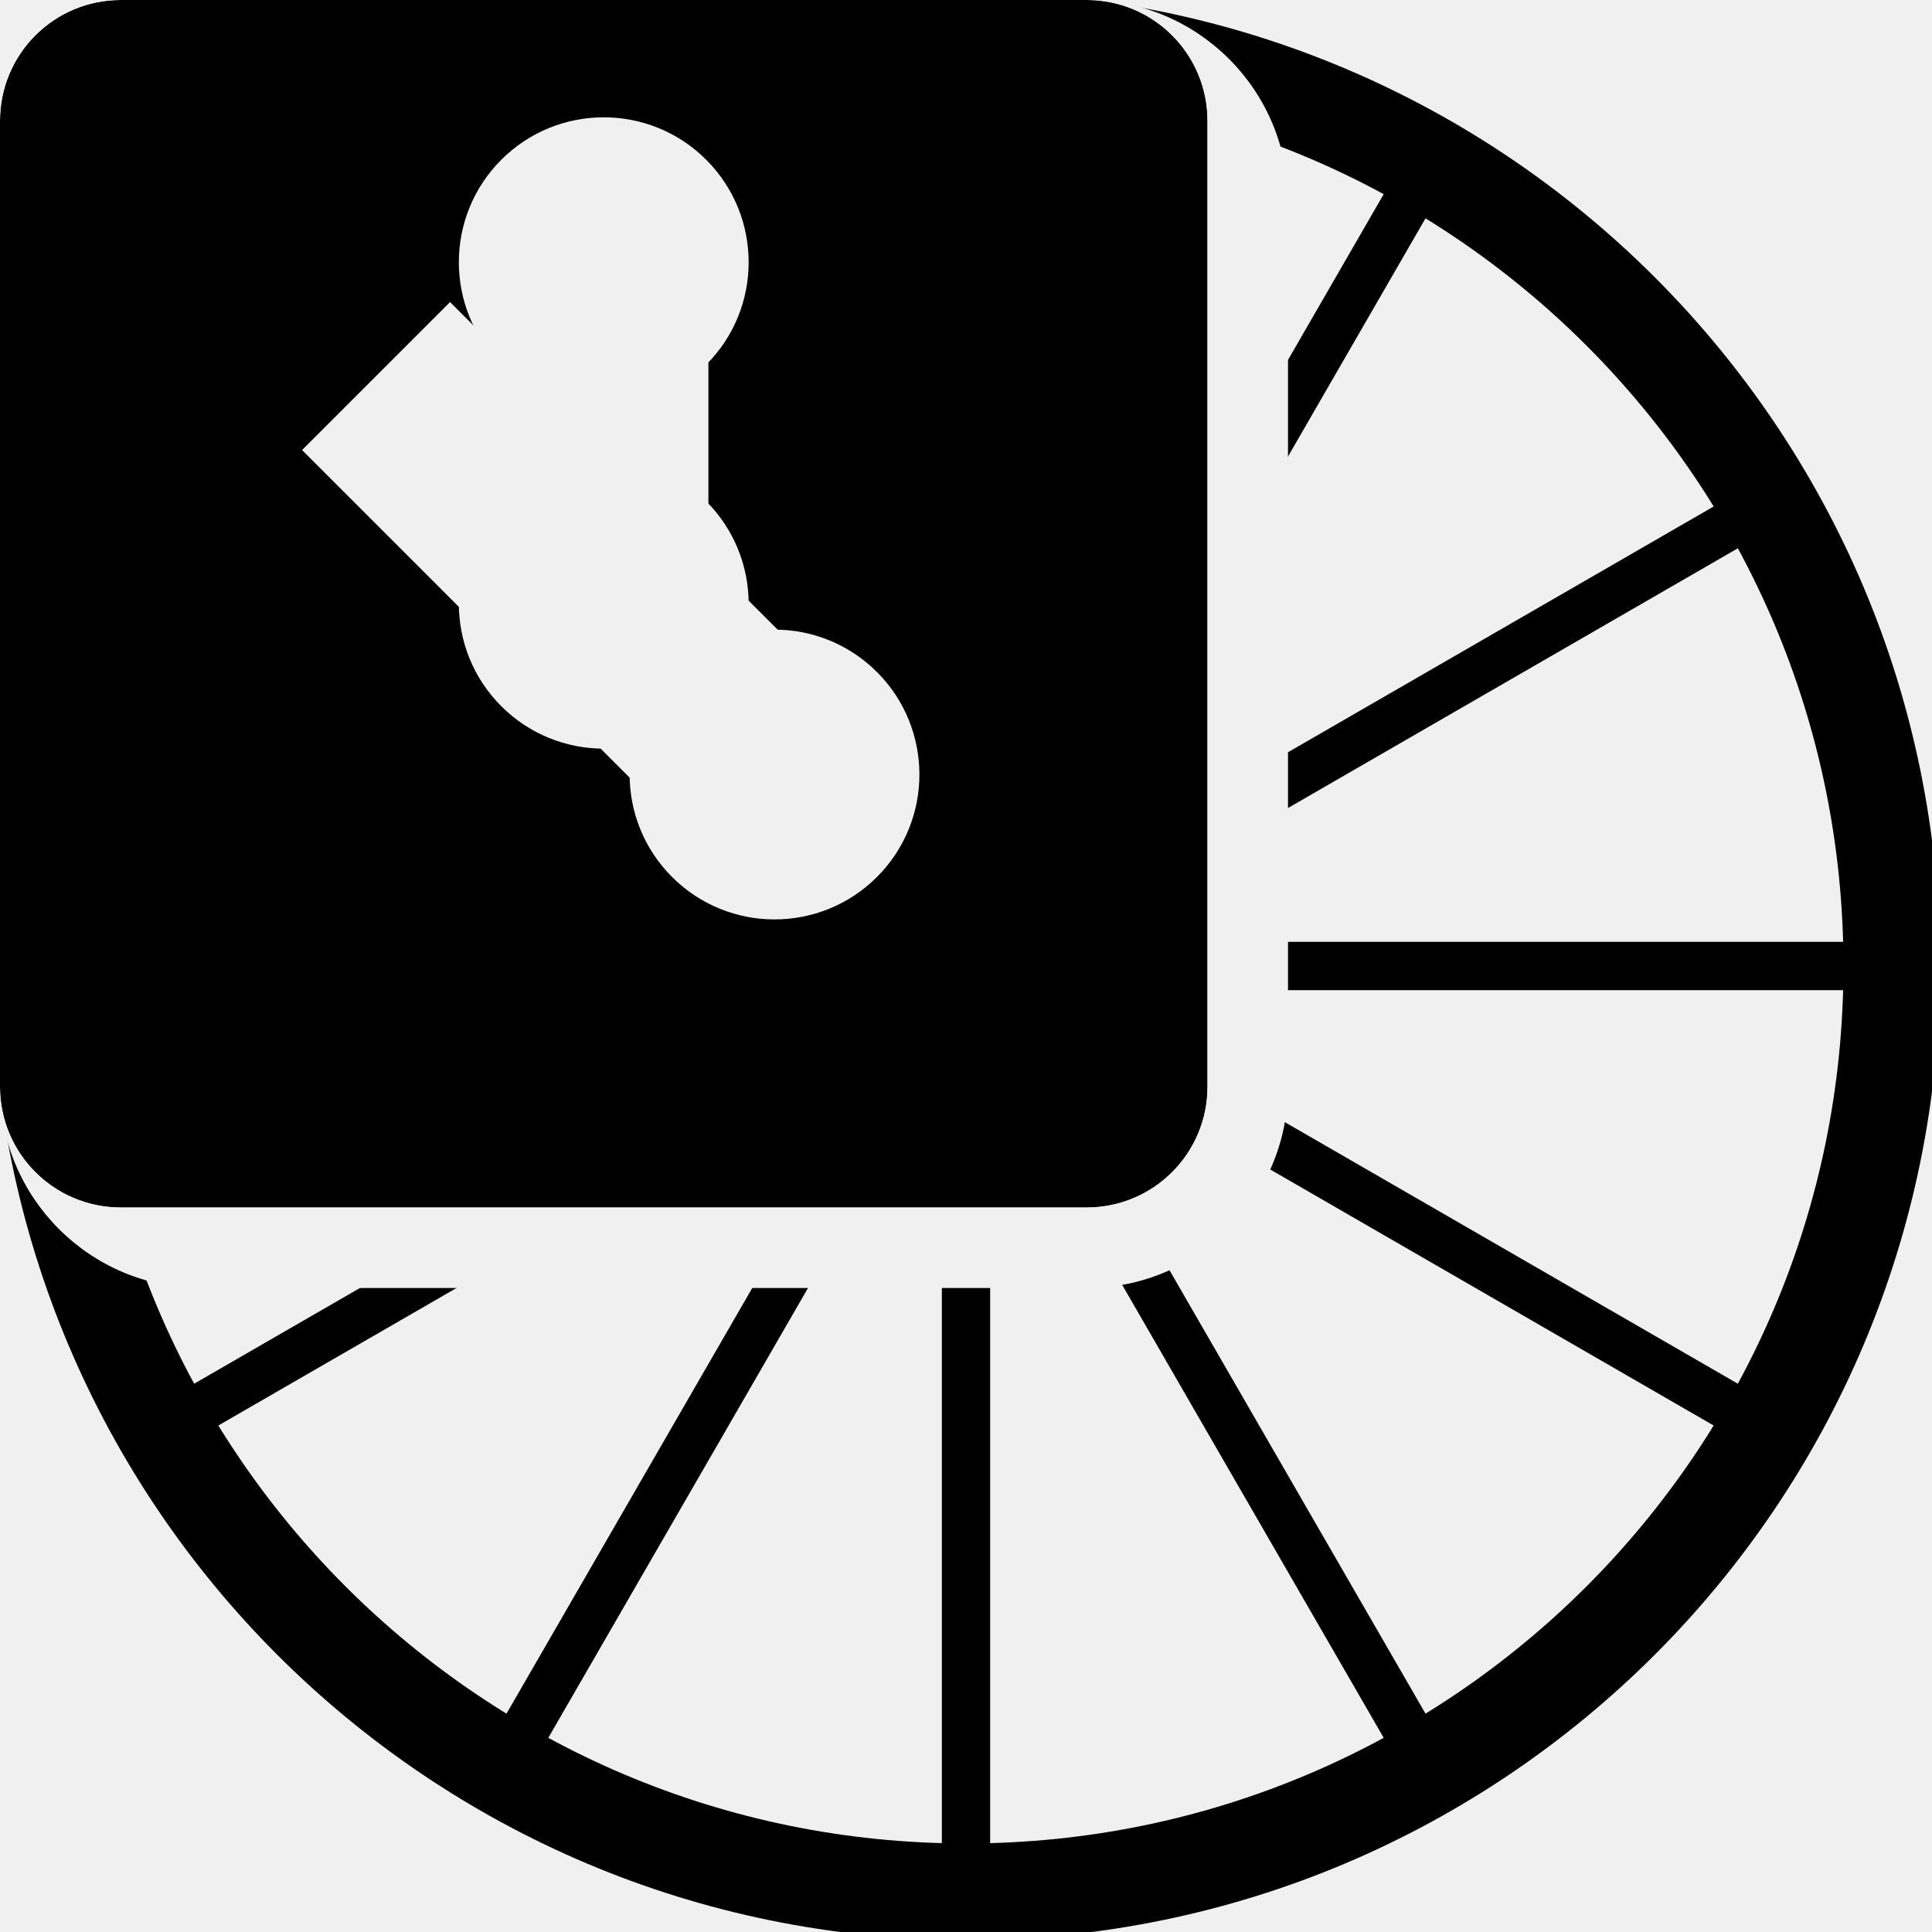
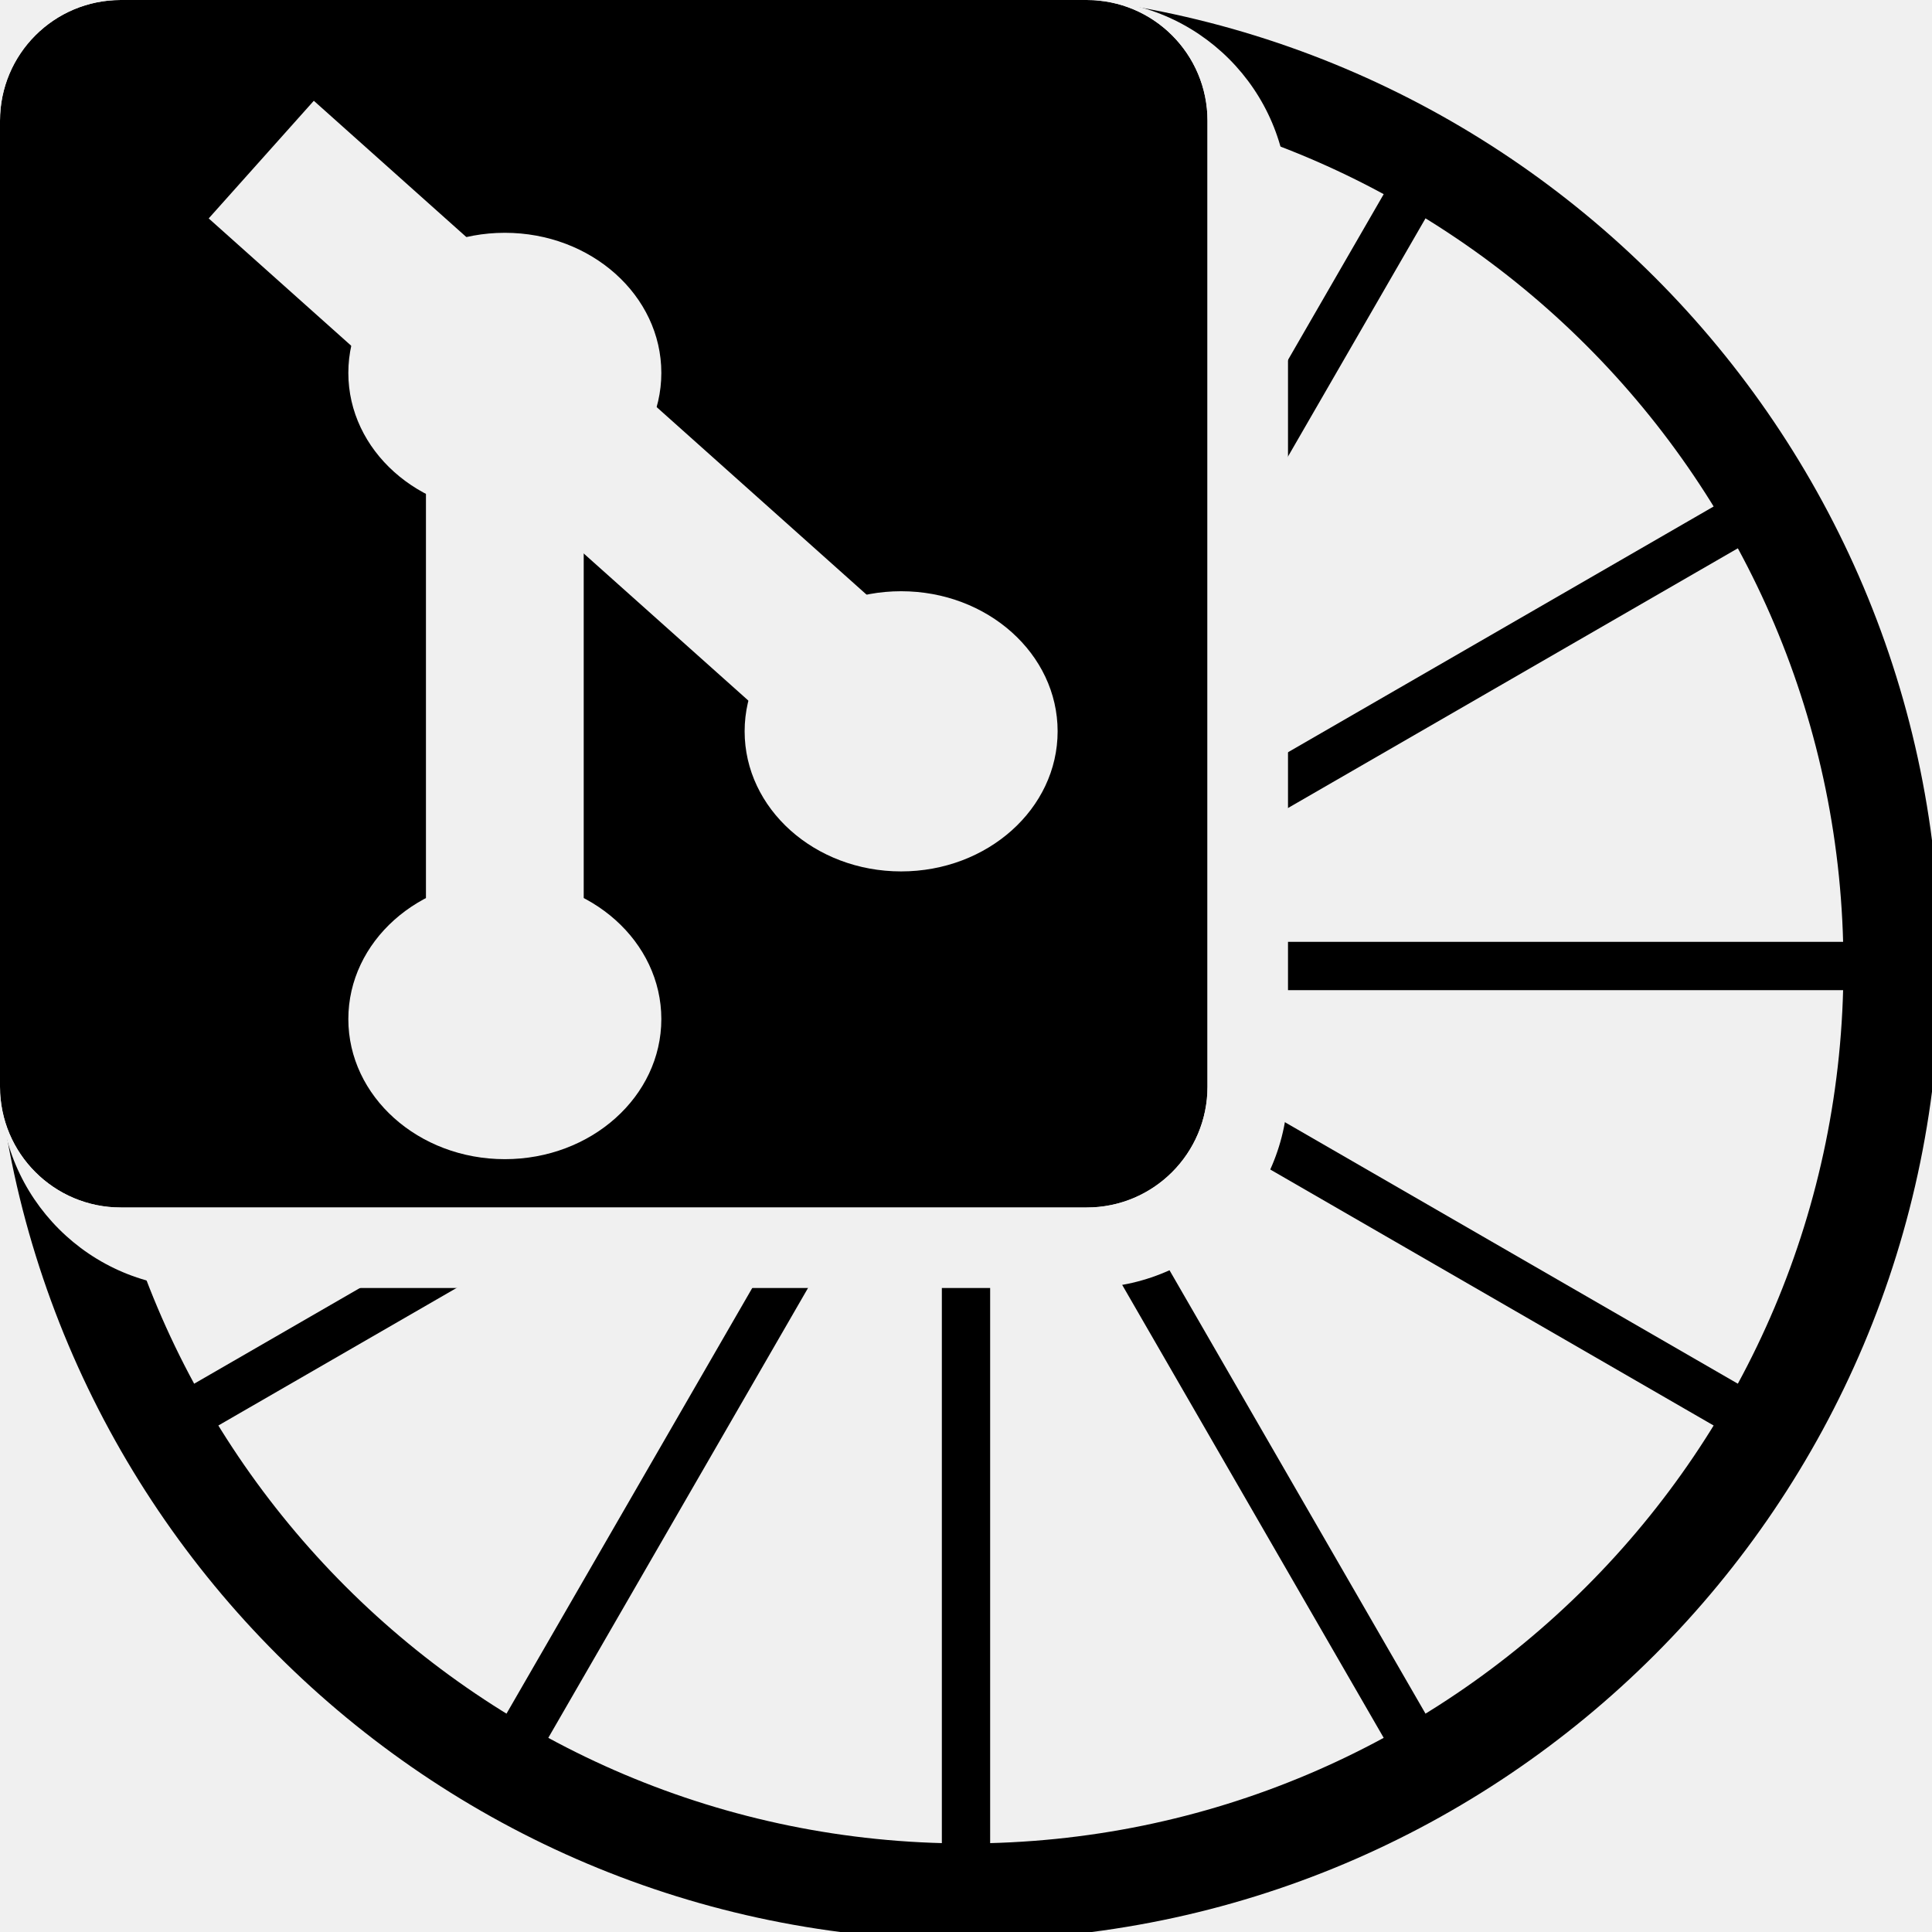
<svg xmlns="http://www.w3.org/2000/svg" viewBox="0 0 24 24" width="24" height="24">
  <defs>
    <mask id="wheel-mask">
      <rect x="0" y="0" width="24" height="24" fill="white" />
      <rect x="0" y="0" width="16" height="16" rx="2.5" fill="black" />
    </mask>
    <mask id="git-mask">
      <rect x="0" y="0" width="15" height="15" rx="1.5" fill="white" />
-       <g transform="translate(7.5, 7.5) rotate(-45)" fill="black" stroke="black" stroke-width="2.6" stroke-linecap="butt">
-         <line x1="0" y1="3" x2="0" y2="-4" />
-         <line x1="0" y1="0" x2="3" y2="-3" />
-         <circle cx="0" cy="3" r="1.8" stroke="none" />
-         <circle cx="0" cy="0" r="1.8" stroke="none" />
-         <circle cx="3" cy="-3" r="1.8" stroke="none" />
+       <g transform="translate(-0.533, -0.228) scale(15.678)">
+         <path d="M 0.434 0.310 L 0.434 0.822" stroke="black" stroke-width="0.125" fill="none" />
+         <path d="M 0.241 0.141 L 0.748 0.594" stroke="black" stroke-width="0.125" fill="none" />
+         <ellipse cx="0.434" cy="0.310" rx="0.124" ry="0.111" fill="black" stroke="none" />
+         <ellipse cx="0.434" cy="0.822" rx="0.124" ry="0.111" fill="black" stroke="none" />
+         <ellipse cx="0.748" cy="0.594" rx="0.124" ry="0.111" fill="black" stroke="none" />
      </g>
    </mask>
  </defs>
  <g mask="url(#wheel-mask)">
    <path d="M 12 0.5 A 11.5 11.5 0 1 1 0.5 12" fill="none" stroke="currentColor" stroke-width="1.2" stroke-linecap="round" />
    <g stroke="currentColor" stroke-width="0.6" stroke-linecap="round">
      <line x1="12.60" y1="10.96" x2="17.75" y2="2.04" />
      <line x1="13.04" y1="11.40" x2="21.96" y2="6.25" />
      <line x1="13.20" y1="12.00" x2="23.50" y2="12.00" />
      <line x1="13.04" y1="12.60" x2="21.96" y2="17.75" />
      <line x1="12.60" y1="13.04" x2="17.75" y2="21.96" />
      <line x1="12.00" y1="13.20" x2="12.00" y2="23.50" />
      <line x1="11.40" y1="13.04" x2="6.25" y2="21.96" />
      <line x1="10.96" y1="12.60" x2="2.04" y2="17.75" />
    </g>
  </g>
  <rect x="0" y="0" width="15" height="15" rx="1.5" fill="currentColor" mask="url(#git-mask)" />
</svg>
